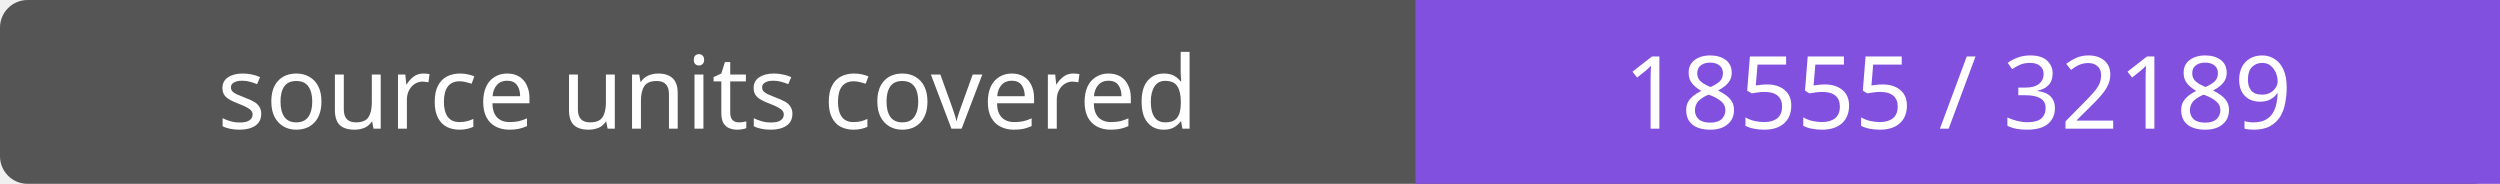
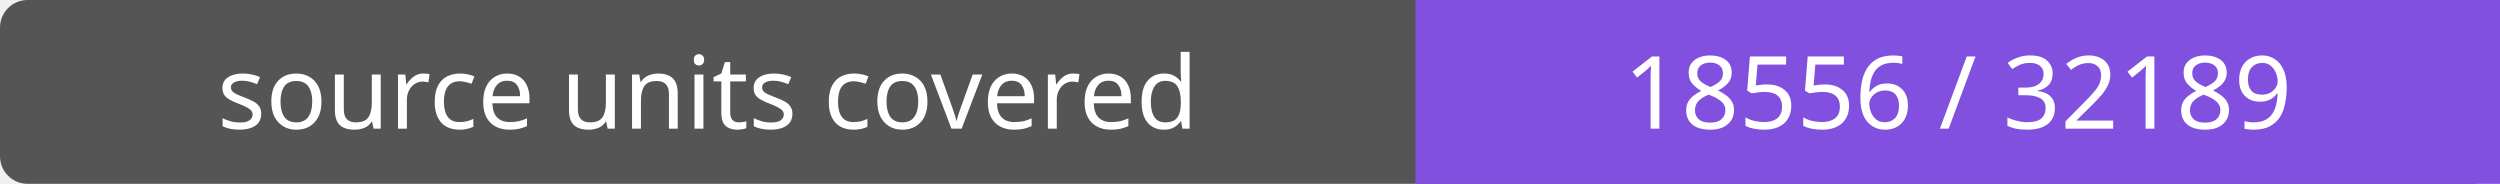
- <svg xmlns="http://www.w3.org/2000/svg" width="272" height="20" role="img" aria-label="source units covered: 18555 / 32189">
+ <svg xmlns="http://www.w3.org/2000/svg" width="272" height="20" role="img" aria-label="source units covered: 18556 / 32189">
  <rect width="272" height="20" rx="3" fill="#555" />
  <path fill="#8250df" d="M154 0h118v20H154z" />
  <g fill="#fff" text-anchor="middle" font-family="Verdana,sans-serif" font-size="11">
    <text x="77.0" y="14">source units covered</text>
-     <text x="213.0" y="14">18555 / 32189</text>
+     <text x="213.0" y="14">18556 / 32189</text>
  </g>
</svg>
